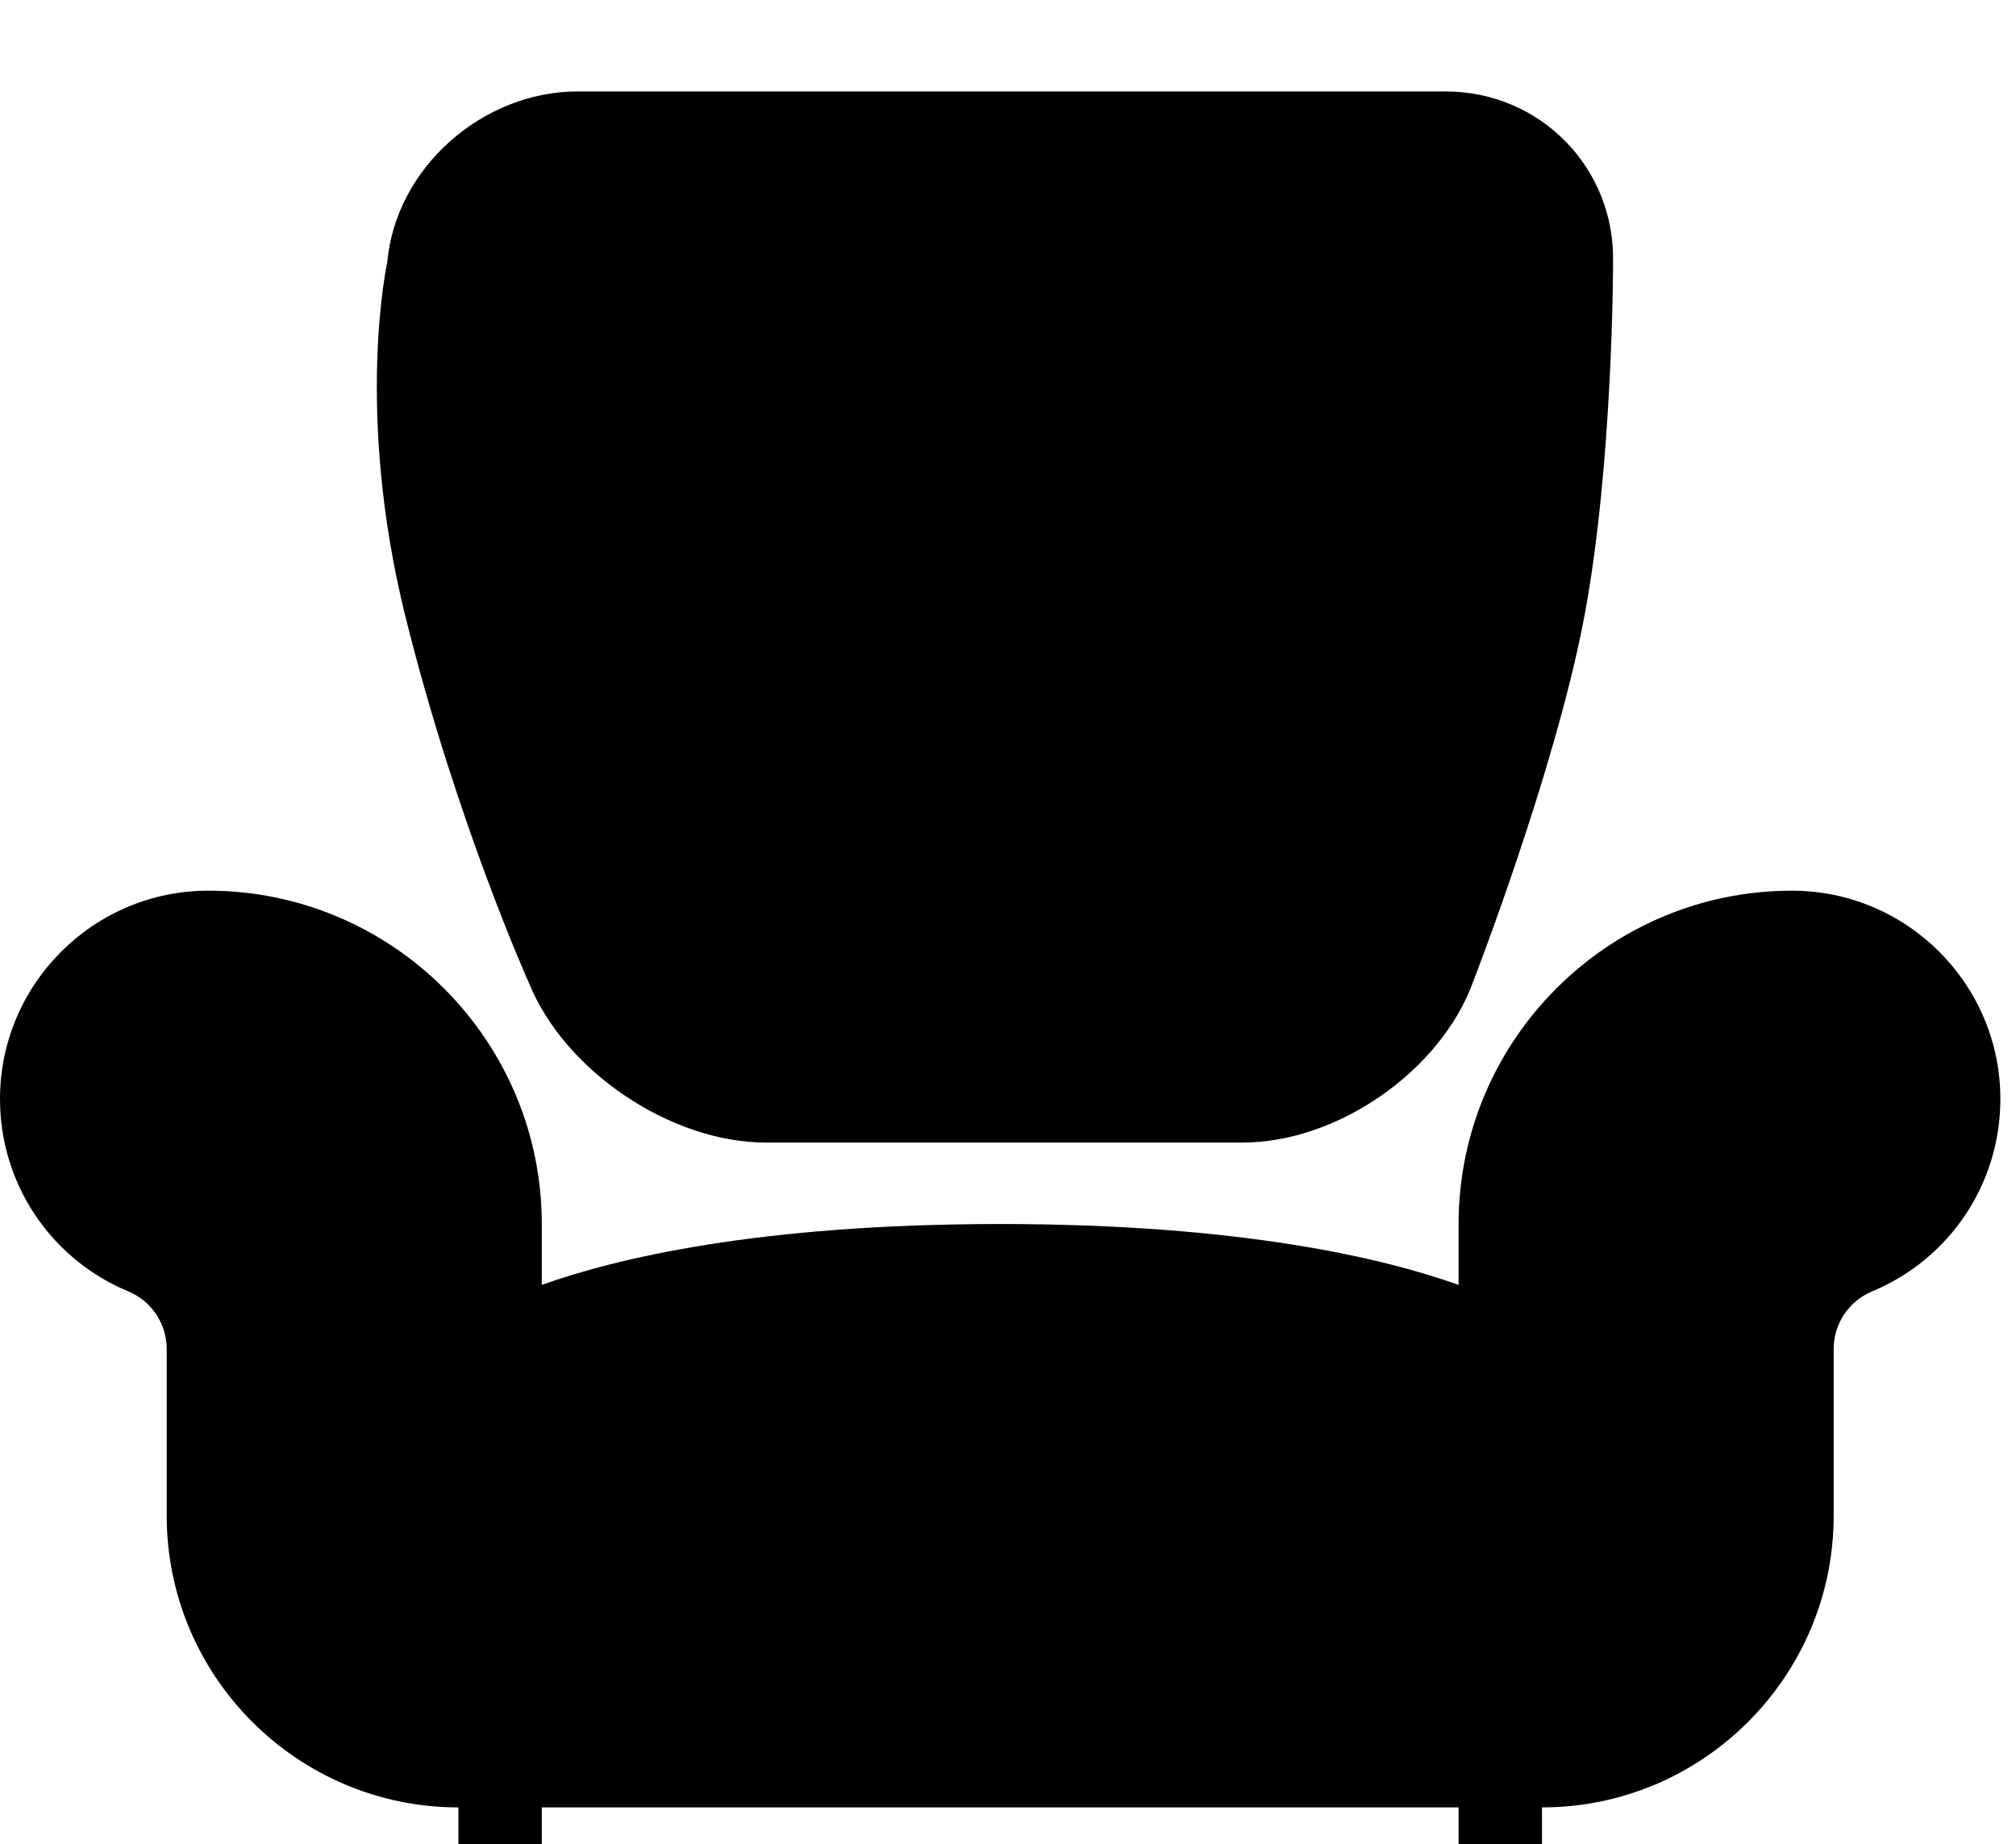
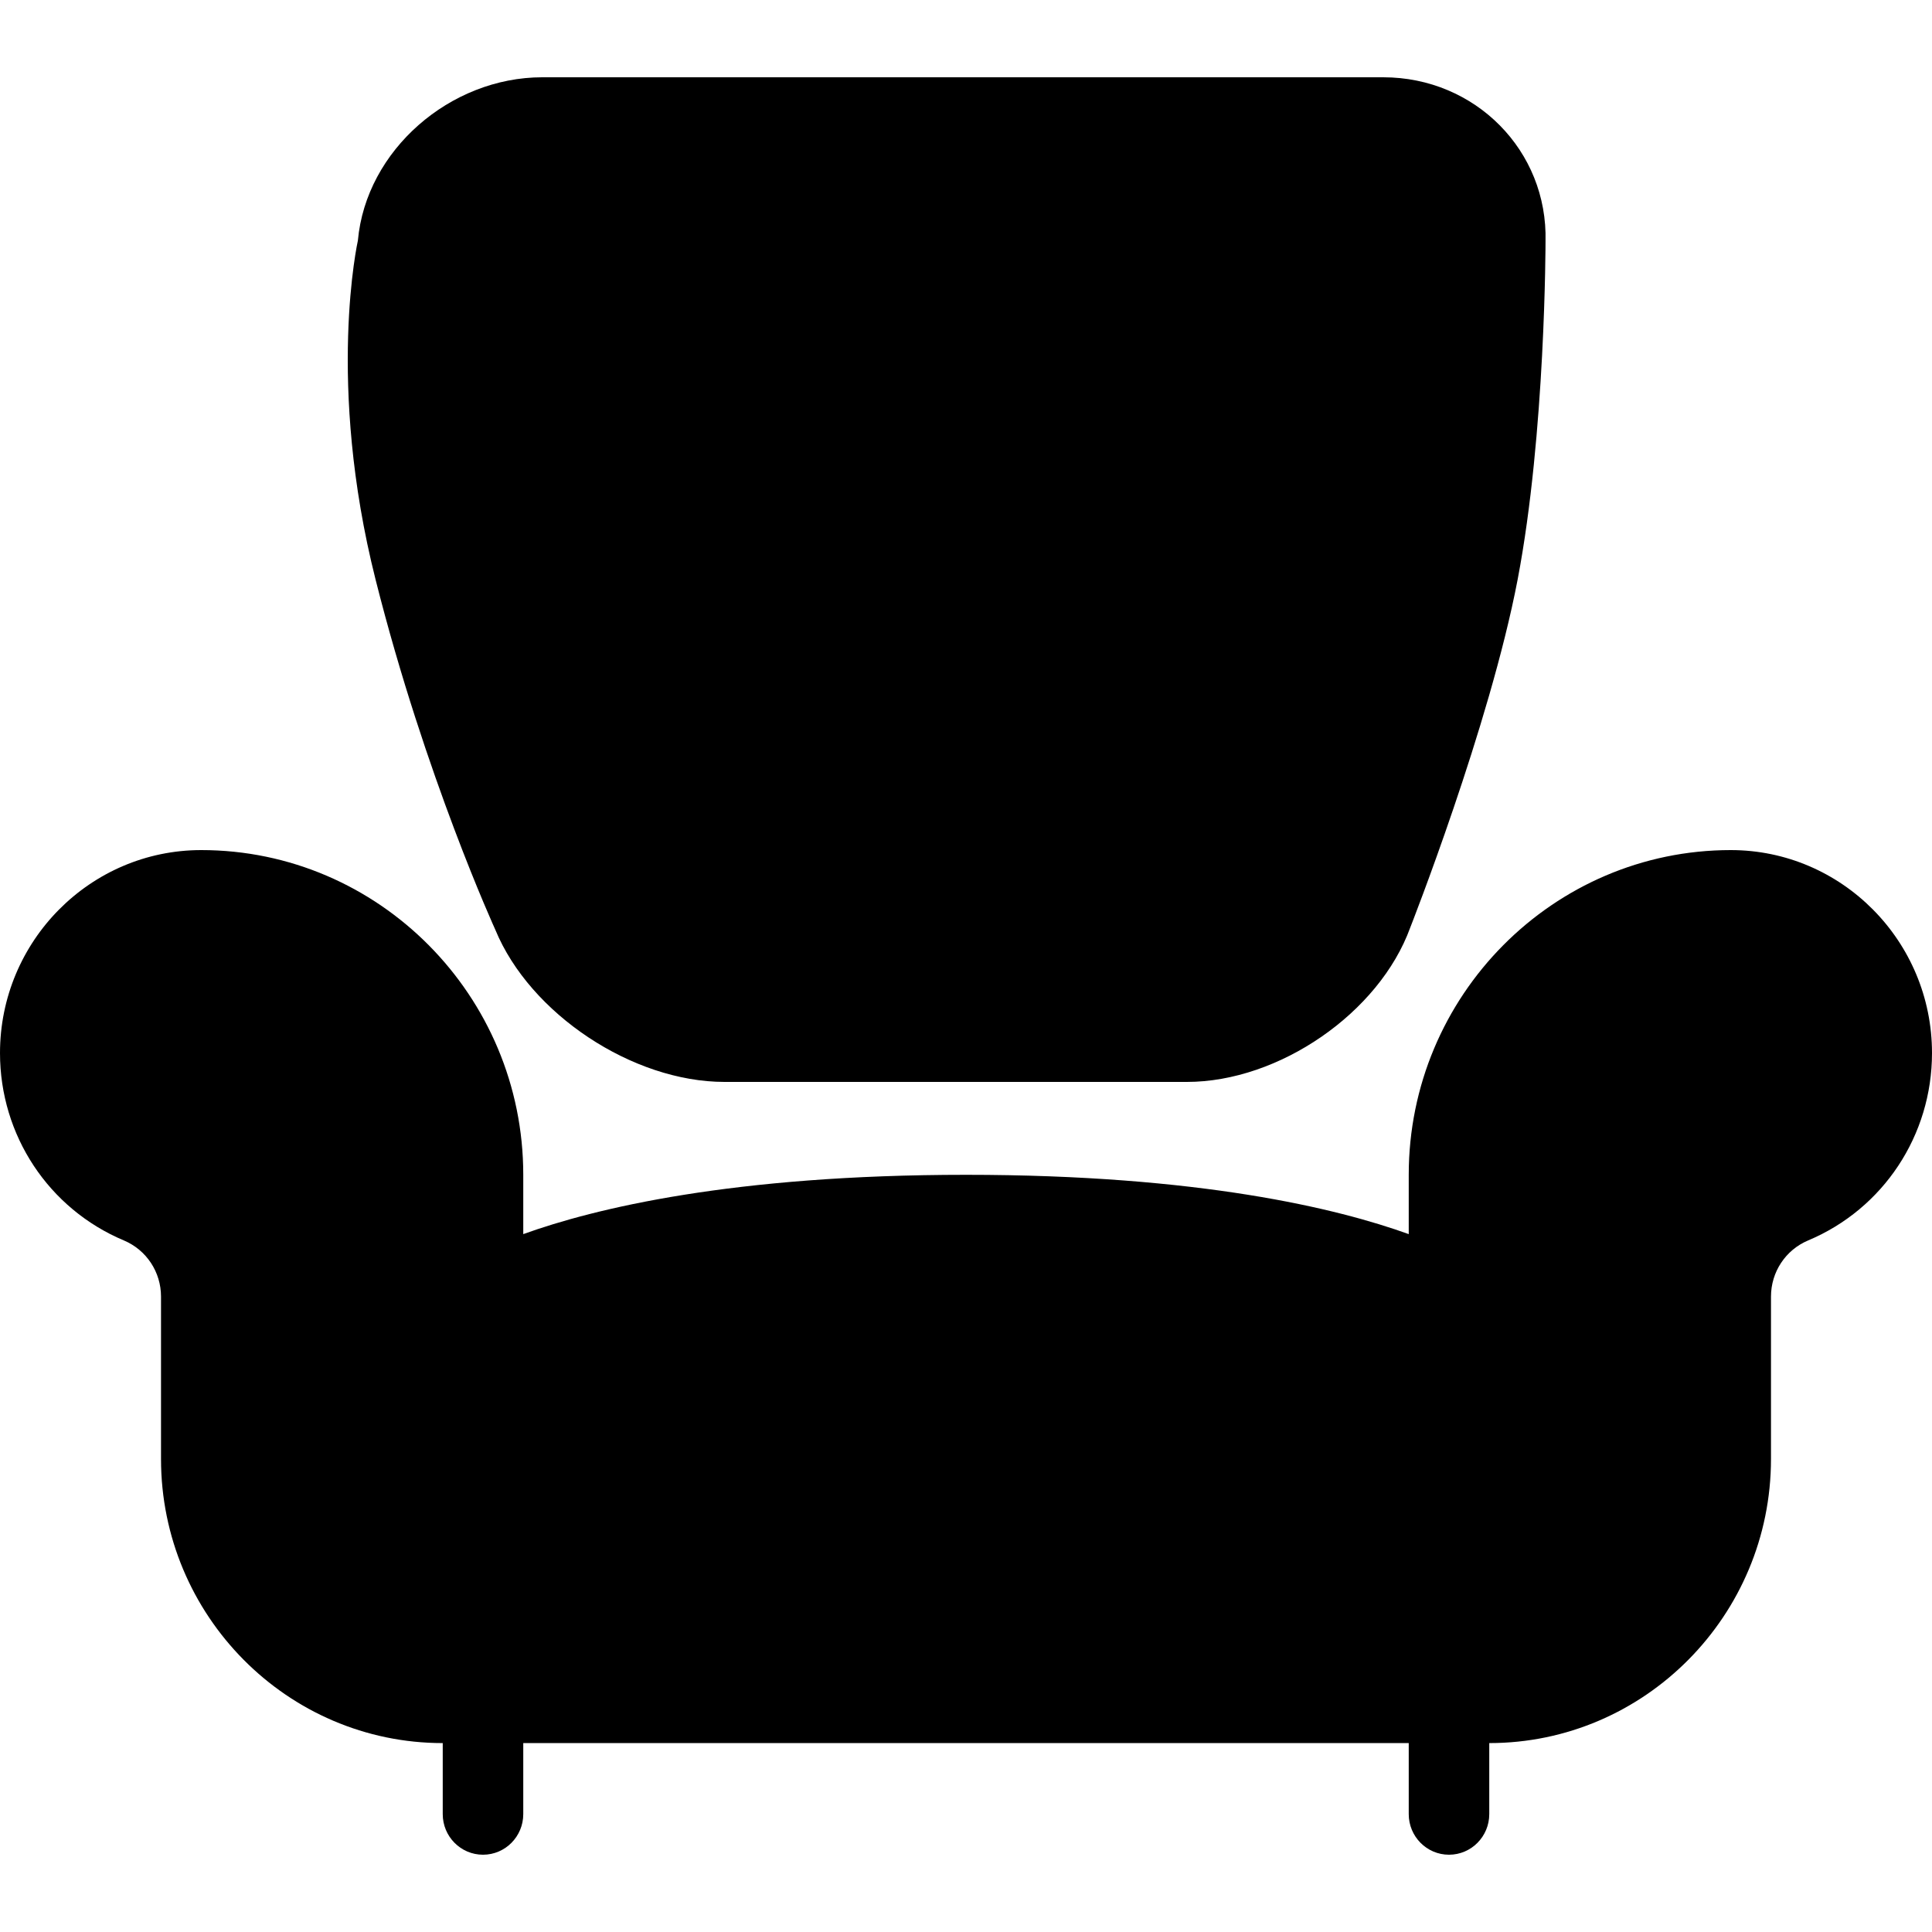
- <svg xmlns="http://www.w3.org/2000/svg" width="129px" height="118px" viewBox="0 0 129 118" version="1.1">
+ <svg xmlns="http://www.w3.org/2000/svg" width="50px" height="50px" viewBox="0 0 50 50" version="1.1">
  <defs />
  <g id="Page-1" stroke="none" stroke-width="1" fill="none" fill-rule="evenodd">
-     <g id="chair" transform="translate(0, 6)" fill="#000000">
-       <g id="Page-1">
-         <g id="chair">
-           <g id="chair-studio-sleepingarea">
-             <path d="M29.333,109.667 L29.333,114.333 C29.333,115.808 30.528,117 32,117 C33.472,117 34.667,115.808 34.667,114.333 L34.667,109.667 L93.333,109.667 L93.333,114.333 C93.333,115.808 94.528,117 96,117 C97.472,117 98.667,115.808 98.667,114.333 L98.667,109.667 C108.96,109.667 117.333,101.291 117.333,91 L117.333,80.333 C117.333,78.717 118.299,77.269 119.789,76.645 C124.779,74.571 128,69.736 128,64.333 C128,56.981 122.019,51 114.667,51 C102.904,51 93.333,60.571 93.333,72.333 L93.333,76.229 C88.611,74.541 79.475,72.333 64,72.333 C48.525,72.333 39.389,74.541 34.667,76.229 L34.667,72.333 C34.667,60.571 25.096,51 13.333,51 C5.981,51 7.10542736e-15,56.981 7.10542736e-15,64.333 C7.10542736e-15,69.733 3.221,74.568 8.211,76.645 C9.701,77.269 10.667,78.717 10.667,80.333 L10.667,91 C10.667,101.291 19.04,109.667 29.333,109.667 L29.333,109.667 Z M36.958,-0.148 C30.878,-0.148 25.318,4.735 24.78,10.786 C24.78,10.786 22.672,20.305 25.949,33.484 C29.227,46.664 33.857,56.929 33.857,56.929 C36.145,62.556 42.918,67.117 48.996,67.117 L79.533,67.117 C85.606,67.117 92.233,62.5 94.28,56.781 C94.28,56.781 99.525,43.281 101.373,33.484 C103.221,23.688 103.216,10.848 103.216,10.848 C103.375,4.775 98.579,-0.148 92.495,-0.148 L36.958,-0.148 Z" id="Shape" />
+     <g id="Artboard-1" fill="#000000">
+       <g id="chair" transform="translate(0, 2)">
+         <g id="Page-1">
+           <g id="chair">
+             <g id="Page-1">
+               <g id="chair">
+                 <g id="chair-studio-sleepingarea">
+                   <path d="M11.458,43.111 L11.458,44.949 C11.458,45.53 11.925,46 12.5,46 C13.075,46 13.542,45.53 13.542,44.949 L13.542,43.111 L36.458,43.111 L36.458,44.949 C36.458,45.53 36.925,46 37.5,46 C38.075,46 38.542,45.53 38.542,44.949 L38.542,43.111 C42.562,43.111 45.833,39.811 45.833,35.758 L45.833,31.556 C45.833,30.919 46.21,30.349 46.793,30.103 C48.742,29.285 50,27.381 50,25.253 C50,22.356 47.664,20 44.792,20 C40.197,20 36.458,23.77 36.458,28.404 L36.458,29.939 C34.614,29.274 31.045,28.404 25,28.404 C18.955,28.404 15.386,29.274 13.542,29.939 L13.542,28.404 C13.542,23.77 9.803,20 5.208,20 C2.336,20 0,22.356 0,25.253 C0,27.38 1.258,29.284 3.207,30.103 C3.79,30.349 4.167,30.919 4.167,31.556 L4.167,35.758 C4.167,39.811 7.438,43.111 11.458,43.111 L11.458,43.111 L11.458,43.111 Z M14.034,-8.8817842e-16 C11.651,-4.25180112e-09 9.472,1.887 9.262,4.226 C9.262,4.226 8.435,7.906 9.72,13 C11.004,18.094 12.819,22.062 12.819,22.062 C13.715,24.237 16.369,26 18.751,26 L30.718,26 C33.098,26 35.695,24.215 36.497,22.005 C36.497,22.005 38.552,16.787 39.276,13 C40,9.213 39.998,4.251 39.998,4.251 C40.061,1.903 38.181,4.63832744e-08 35.797,4.17449469e-08 L14.034,-8.8817842e-16 L14.034,-8.8817842e-16 Z" id="Shape" />
+                 </g>
+               </g>
+             </g>
          </g>
        </g>
      </g>
    </g>
  </g>
</svg>
